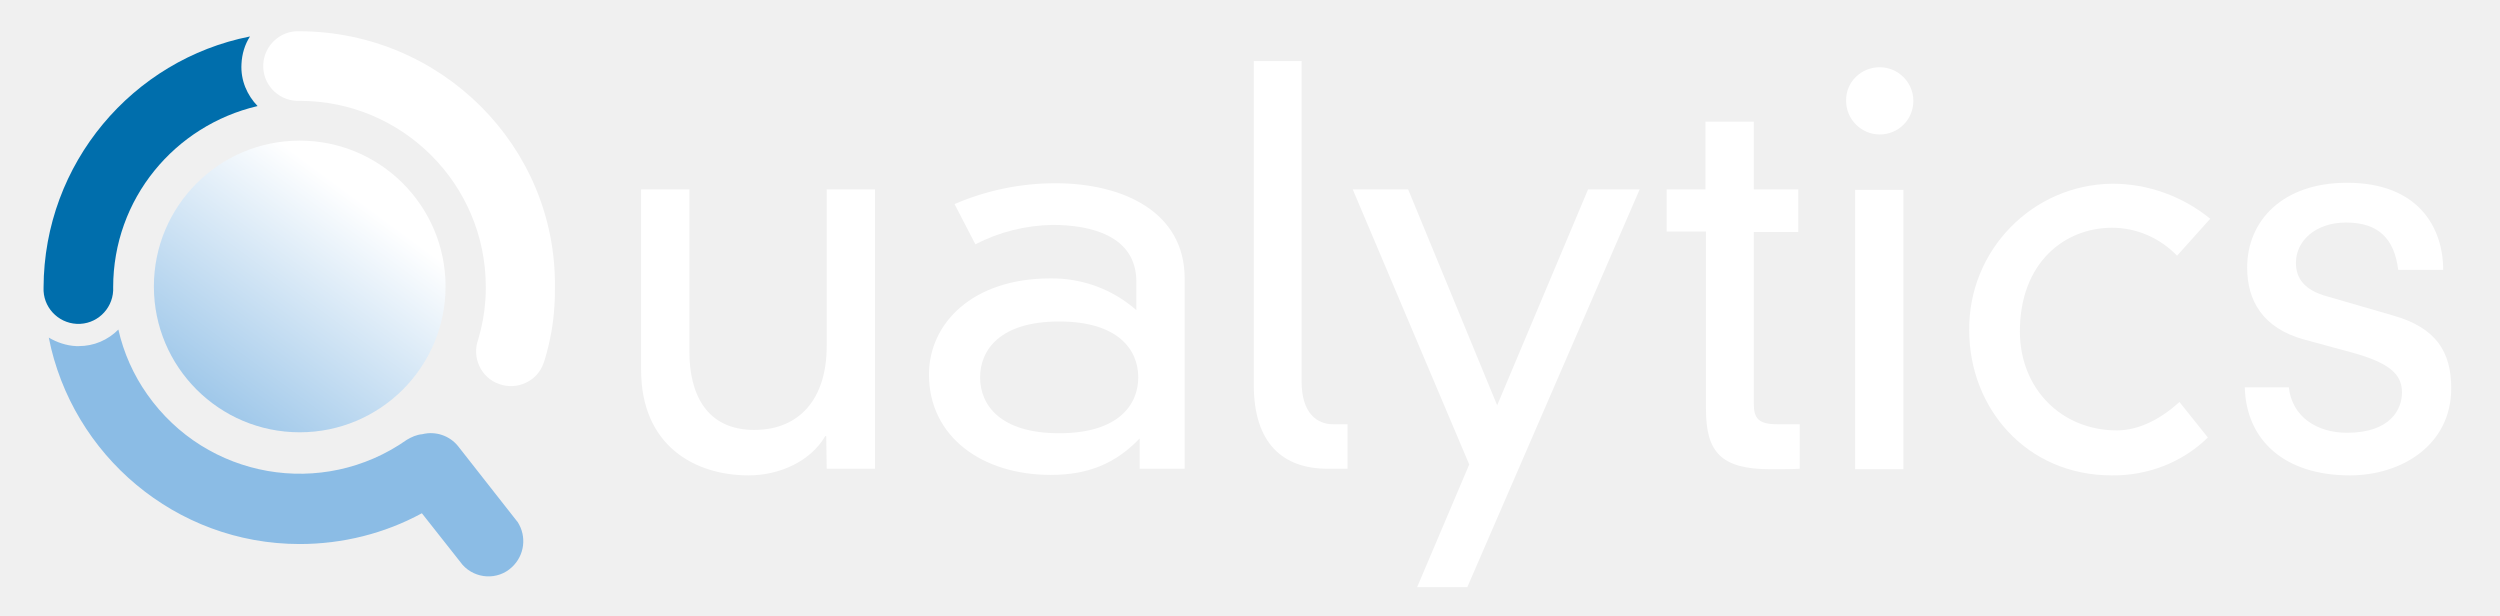
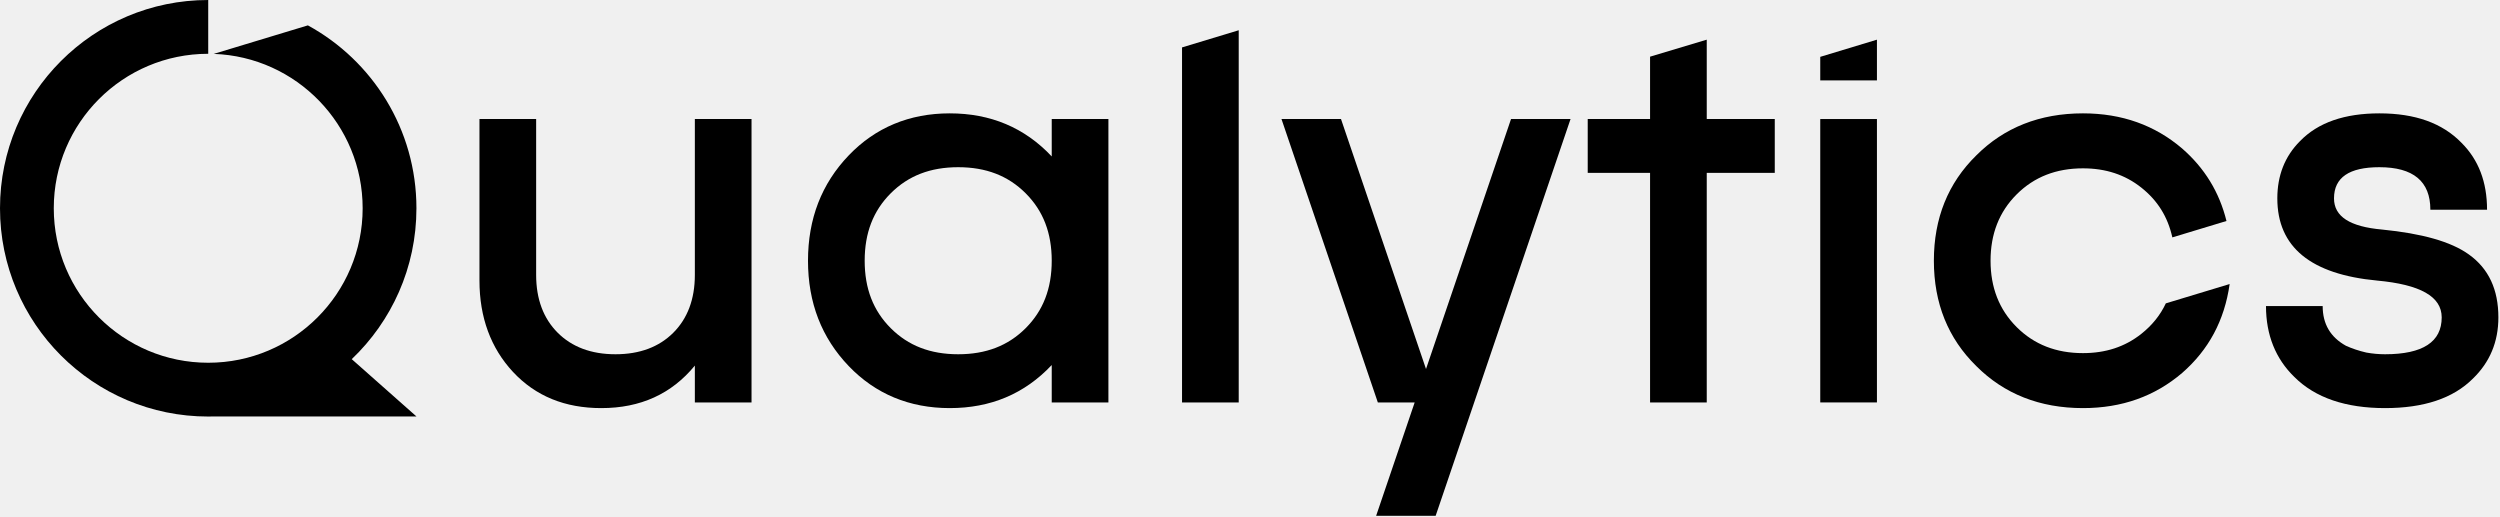
- <svg xmlns="http://www.w3.org/2000/svg" version="1.1" id="Layer_1" x="0px" y="0px" viewBox="0 0 528 130" style="enable-background:new 0 0 528 130;" xml:space="preserve">
-   <style type="text/css">
- 	.st0{fill:url(#SVGID_1_);}
- 	.st1{fill:#003764;}
- 	.st2{fill:#8BBCE5;}
- 	.st3{fill:#006EAC;}
- 	.st4{fill:#FFFFFF;}
- </style>
-   <linearGradient id="SVGID_1_" gradientUnits="userSpaceOnUse" x1="76.458" y1="726.299" x2="38.293" y2="778.049" gradientTransform="matrix(1 0 0 1 0 -683.6)">
-     <stop offset="0" style="stop-color:#FFFFFF" />
-     <stop offset="1" style="stop-color:#8BBCE5" />
-   </linearGradient>
-   <circle class="st0" cx="63.3" cy="60.5" r="30.8" />
-   <path class="st1" d="M117.1,59.6c0,1.3,0,2.6-0.1,3.9C117.1,62.1,117.1,60.9,117.1,59.6" />
-   <path class="st2" d="M16.6,73.1c-0.2,0-0.4,0-0.5,0C14,73,12,72.3,10.3,71.3c4.9,24.8,26.8,43.6,53,43.6c9,0,17.9-2.2,25.8-6.5  l8.6,10.9c2.7,3,7.4,3.3,10.4,0.5c2.7-2.5,3.2-6.5,1.2-9.6l-0.1-0.1L96.8,94.3C95,92,92,91,89.2,91.7c-1.2,0.1-2.3,0.6-3.3,1.2  c-17.8,12.5-42.3,8.2-54.8-9.6c-2.9-4.1-5-8.8-6.1-13.7C22.8,71.8,19.9,73.1,16.6,73.1z" />
-   <path class="st3" d="M51,13.5c0.1-2.1,0.7-4.1,1.8-5.8C28,12.6,9.3,34.5,9.2,60.7c-0.2,4.1,3,7.5,7,7.7c4.1,0.2,7.5-3,7.7-7  c0-0.2,0-0.4,0-0.7c0-18.7,13-34.2,30.5-38.3C52.2,20.1,50.8,17,51,13.5z" />
-   <path class="st4" d="M63.3,6.6L63.3,6.6c-4.1-0.2-7.5,3-7.7,7c-0.2,4.1,3,7.5,7,7.7c0.2,0,0.4,0,0.7,0c21.7,0,39.3,17.6,39.3,39.3  c0,1,0,1.9-0.1,2.9c-0.2,2.8-0.7,5.5-1.5,8.2c-1.4,3.8,0.6,8.1,4.4,9.4c3.8,1.4,8.1-0.6,9.4-4.4c0.1-0.2,0.1-0.4,0.2-0.6l0.1-0.3  c1.1-3.7,1.8-7.5,2-11.3c0.1-1.3,0.1-2.7,0.1-3.9C117.5,30.9,93.2,6.7,63.3,6.6z" />
-   <path class="st4" d="M174.5,92.1h-0.2c-3.1,5.3-9.6,8.3-16.2,8.3c-11.4,0-22.7-6.3-22.7-22.3V40h10.2v34.3c0,8.9,3.6,16.5,13.7,16.5  c9.5,0,15.3-6.5,15.3-17.7V40h10.2v59h-10.2L174.5,92.1z" />
-   <path class="st4" d="M240,59.5c0-9.8-9.8-12-17.7-12c-5.7,0.1-11.3,1.5-16.3,4.1l-4.4-8.5c6.7-2.9,14-4.4,21.3-4.4  c14.2,0,27.3,6,27.3,20.1V99h-9.5v-6.4c-5.2,5.4-11,7.7-18.8,7.7c-14.4,0-25.7-8-25.7-21.2c0-10.8,9.2-20.3,25.6-20.3  c6.7-0.1,13.2,2.3,18.2,6.7V59.5z M223.7,67.9c-12.5,0-16.7,6-16.7,11.8c0,5.8,4.2,11.8,16.7,11.8c12.5,0,16.7-6,16.7-11.8  C240.4,73.9,236.2,67.9,223.7,67.9L223.7,67.9z" />
-   <path class="st4" d="M274.9,12.9v67.7c0,6.7,3.3,9,6.6,9h3.1V99h-4.2c-9.4,0-15.6-5.3-15.6-17.7V12.9H274.9z" />
-   <polygon class="st4" points="310.3,98.1 285.7,40 297.4,40 316.2,85.6 335.4,40 346.3,40 309.9,124 299.3,124 " />
-   <path class="st4" d="M360.2,25.7h10.2V40h9.4v9h-9.4v36.2c0,3.2,1,4.4,5,4.4h4.7V99c-1.5,0.1-3.9,0.1-6.2,0.1  c-10.4,0-13.6-3.6-13.6-12.7V48.9H352V40h8.2L360.2,25.7z" />
-   <path class="st4" d="M397,14.2c3.9,0,7.1,3.2,7.1,7.1c0,4-3.2,7.1-7.1,7.1c-3.9,0-7.1-3.2-7.1-7.1C389.8,17.4,393,14.2,397,14.2   M391.9,40.1H402v59h-10.2V40.1z" />
-   <path class="st4" d="M459.8,54c-3.6-3.7-8.5-5.9-13.7-5.9c-10.1,0-19.5,7.4-19.5,21.9c0,12,8.7,20.9,20.5,20.9c4.9,0,9.6-2.7,13.2-6  l6,7.5c-5.4,5.3-12.8,8.1-20.3,8c-18.1,0-30.1-14.3-30.1-30.6c-0.2-16.9,13.3-30.8,30.2-31h0c7.5,0,14.8,2.6,20.7,7.4L459.8,54z" />
-   <path class="st4" d="M483.4,81.8c0.7,6.3,6,9.6,12.3,9.6c9.2,0,11.6-5,11.6-8.5c0-3.8-2.5-6.2-10.4-8.4l-10.3-2.8  c-8.7-2.4-12-8.2-12-15.2c0-9.8,7.4-17.9,21.1-17.9c15.1,0,20.3,9.5,20.3,18.4h-9.5c-0.8-6.6-4.2-10-11-10c-6.5,0-10.6,3.9-10.6,8.5  c0,3.3,1.8,5.8,6.6,7.1l13.8,4c9.3,2.6,12.4,7.8,12.4,15.4c0,12-10.5,18.4-21.4,18.4c-13.8,0-21.9-7.4-22.2-18.6L483.4,81.8z" />
+ <svg xmlns="http://www.w3.org/2000/svg" width="610" height="126" viewBox="0 0 610 126" fill="none">
+   <path d="M581.945 99.577C572.402 99.577 564.934 97.088 559.816 91.97C555.253 87.545 552.901 81.736 552.901 74.683H566.732C566.732 79.108 568.668 82.289 572.402 84.364C573.923 85.055 575.583 85.608 577.381 86.023C578.902 86.3 580.424 86.438 581.945 86.438C591.211 86.438 595.775 83.395 595.775 77.448C595.775 72.331 590.52 69.427 580.009 68.459C563.827 66.938 555.667 60.299 555.667 48.405C555.667 42.873 557.465 38.171 561.2 34.436C565.625 29.872 572.125 27.66 580.562 27.66C589.275 27.66 595.914 30.011 600.616 34.851C604.765 39 606.839 44.394 606.839 51.171H593.009C593.009 44.256 588.86 40.798 580.562 40.798C573.232 40.798 569.498 43.288 569.498 48.405C569.498 52.831 573.37 55.32 581.253 56.012C590.935 56.98 597.988 58.916 602.414 62.097C607.254 65.555 609.605 70.672 609.605 77.448C609.605 83.395 607.531 88.374 603.382 92.385C598.541 97.226 591.35 99.577 581.945 99.577Z" fill="black" />
+   <path d="M444.142 29.043H457.972V98.194H444.142V29.043Z" fill="black" />
+   <path d="M416.446 29.043H433.043V42.181H416.446V98.194H402.616V42.181H387.403V29.043H402.616V13.829L416.446 9.68V29.043Z" fill="black" />
+   <path d="M383.214 29.043L350.298 125.854H335.776L345.181 98.194H336.191L312.68 29.043H327.202L347.947 90.034L368.693 29.043H383.214Z" fill="black" />
+   <path d="M233.801 86.438C240.578 86.438 245.972 84.364 250.259 80.076C254.547 75.789 256.621 70.395 256.621 63.618C256.621 56.841 254.547 51.448 250.259 47.16C245.972 42.873 240.578 40.798 233.801 40.798C227.025 40.798 221.631 42.873 217.343 47.16C213.056 51.448 210.981 56.841 210.981 63.618C210.981 70.395 213.056 75.789 217.343 80.076C221.631 84.364 227.025 86.438 233.801 86.438ZM270.452 29.043V98.194H256.621V89.066C249.983 96.119 241.685 99.577 231.727 99.577C221.907 99.577 213.609 96.119 207.109 89.343C200.47 82.427 197.151 73.853 197.151 63.618C197.151 53.384 200.47 44.809 207.109 37.894C213.609 31.117 221.907 27.66 231.727 27.66C241.685 27.66 249.983 31.117 256.621 38.171V29.043H270.452Z" fill="black" />
+   <path d="M169.544 29.043H183.374V98.194H169.544V89.204C163.873 96.119 156.267 99.577 146.724 99.577C137.872 99.577 130.681 96.673 125.149 90.725C119.755 84.917 116.989 77.448 116.989 68.459V29.043H130.819V67.076C130.819 73.023 132.617 77.725 136.075 81.183C139.532 84.64 144.234 86.438 150.181 86.438C156.128 86.438 160.831 84.64 164.288 81.183C167.746 77.725 169.544 73.023 169.544 67.076V29.043Z" fill="black" />
+   <path d="M50.806 0V13.124H50.805C29.993 13.124 13.121 30 13.121 50.817C13.122 71.634 29.993 88.51 50.805 88.51C71.616 88.51 88.487 71.634 88.487 50.817C88.487 30.45 72.338 13.857 52.148 13.149L75.125 6.191C90.905 14.814 101.61 31.566 101.61 50.818C101.61 65.305 95.548 78.376 85.824 87.633L101.611 101.61H52.395C51.867 101.627 51.337 101.636 50.805 101.636C22.746 101.636 0 78.884 0 50.818C7.2229e-05 22.753 22.746 0 50.805 0H50.806Z" fill="black" />
+   <path d="M302.247 98.194H288.416V11.568L302.247 7.38V98.194Z" fill="black" />
+   <path d="M457.973 19.615H444.142V13.87L457.973 9.681V19.615Z" fill="black" />
+   <path d="M508.238 27.659C517.781 27.659 525.803 30.564 532.441 36.234C537.905 41.001 541.511 46.842 543.261 53.922L530.052 57.922C528.929 52.883 526.451 48.924 522.483 45.777C518.472 42.596 513.77 41.075 508.238 41.075C501.738 41.075 496.344 43.149 492.056 47.437C487.769 51.724 485.695 57.118 485.695 63.618C485.695 70.118 487.769 75.512 492.056 79.8C496.344 84.087 501.738 86.161 508.238 86.161C513.77 86.161 518.472 84.64 522.483 81.459C525.123 79.365 527.101 76.912 528.462 74.02L544.035 69.305C542.767 78.222 538.904 85.364 532.441 91.002C525.803 96.672 517.781 99.577 508.238 99.577C497.727 99.577 489.014 96.119 482.237 89.343C475.322 82.566 471.865 73.991 471.865 63.618C471.865 53.245 475.322 44.67 482.237 37.894C489.014 31.117 497.727 27.659 508.238 27.659Z" fill="black" />
</svg>
